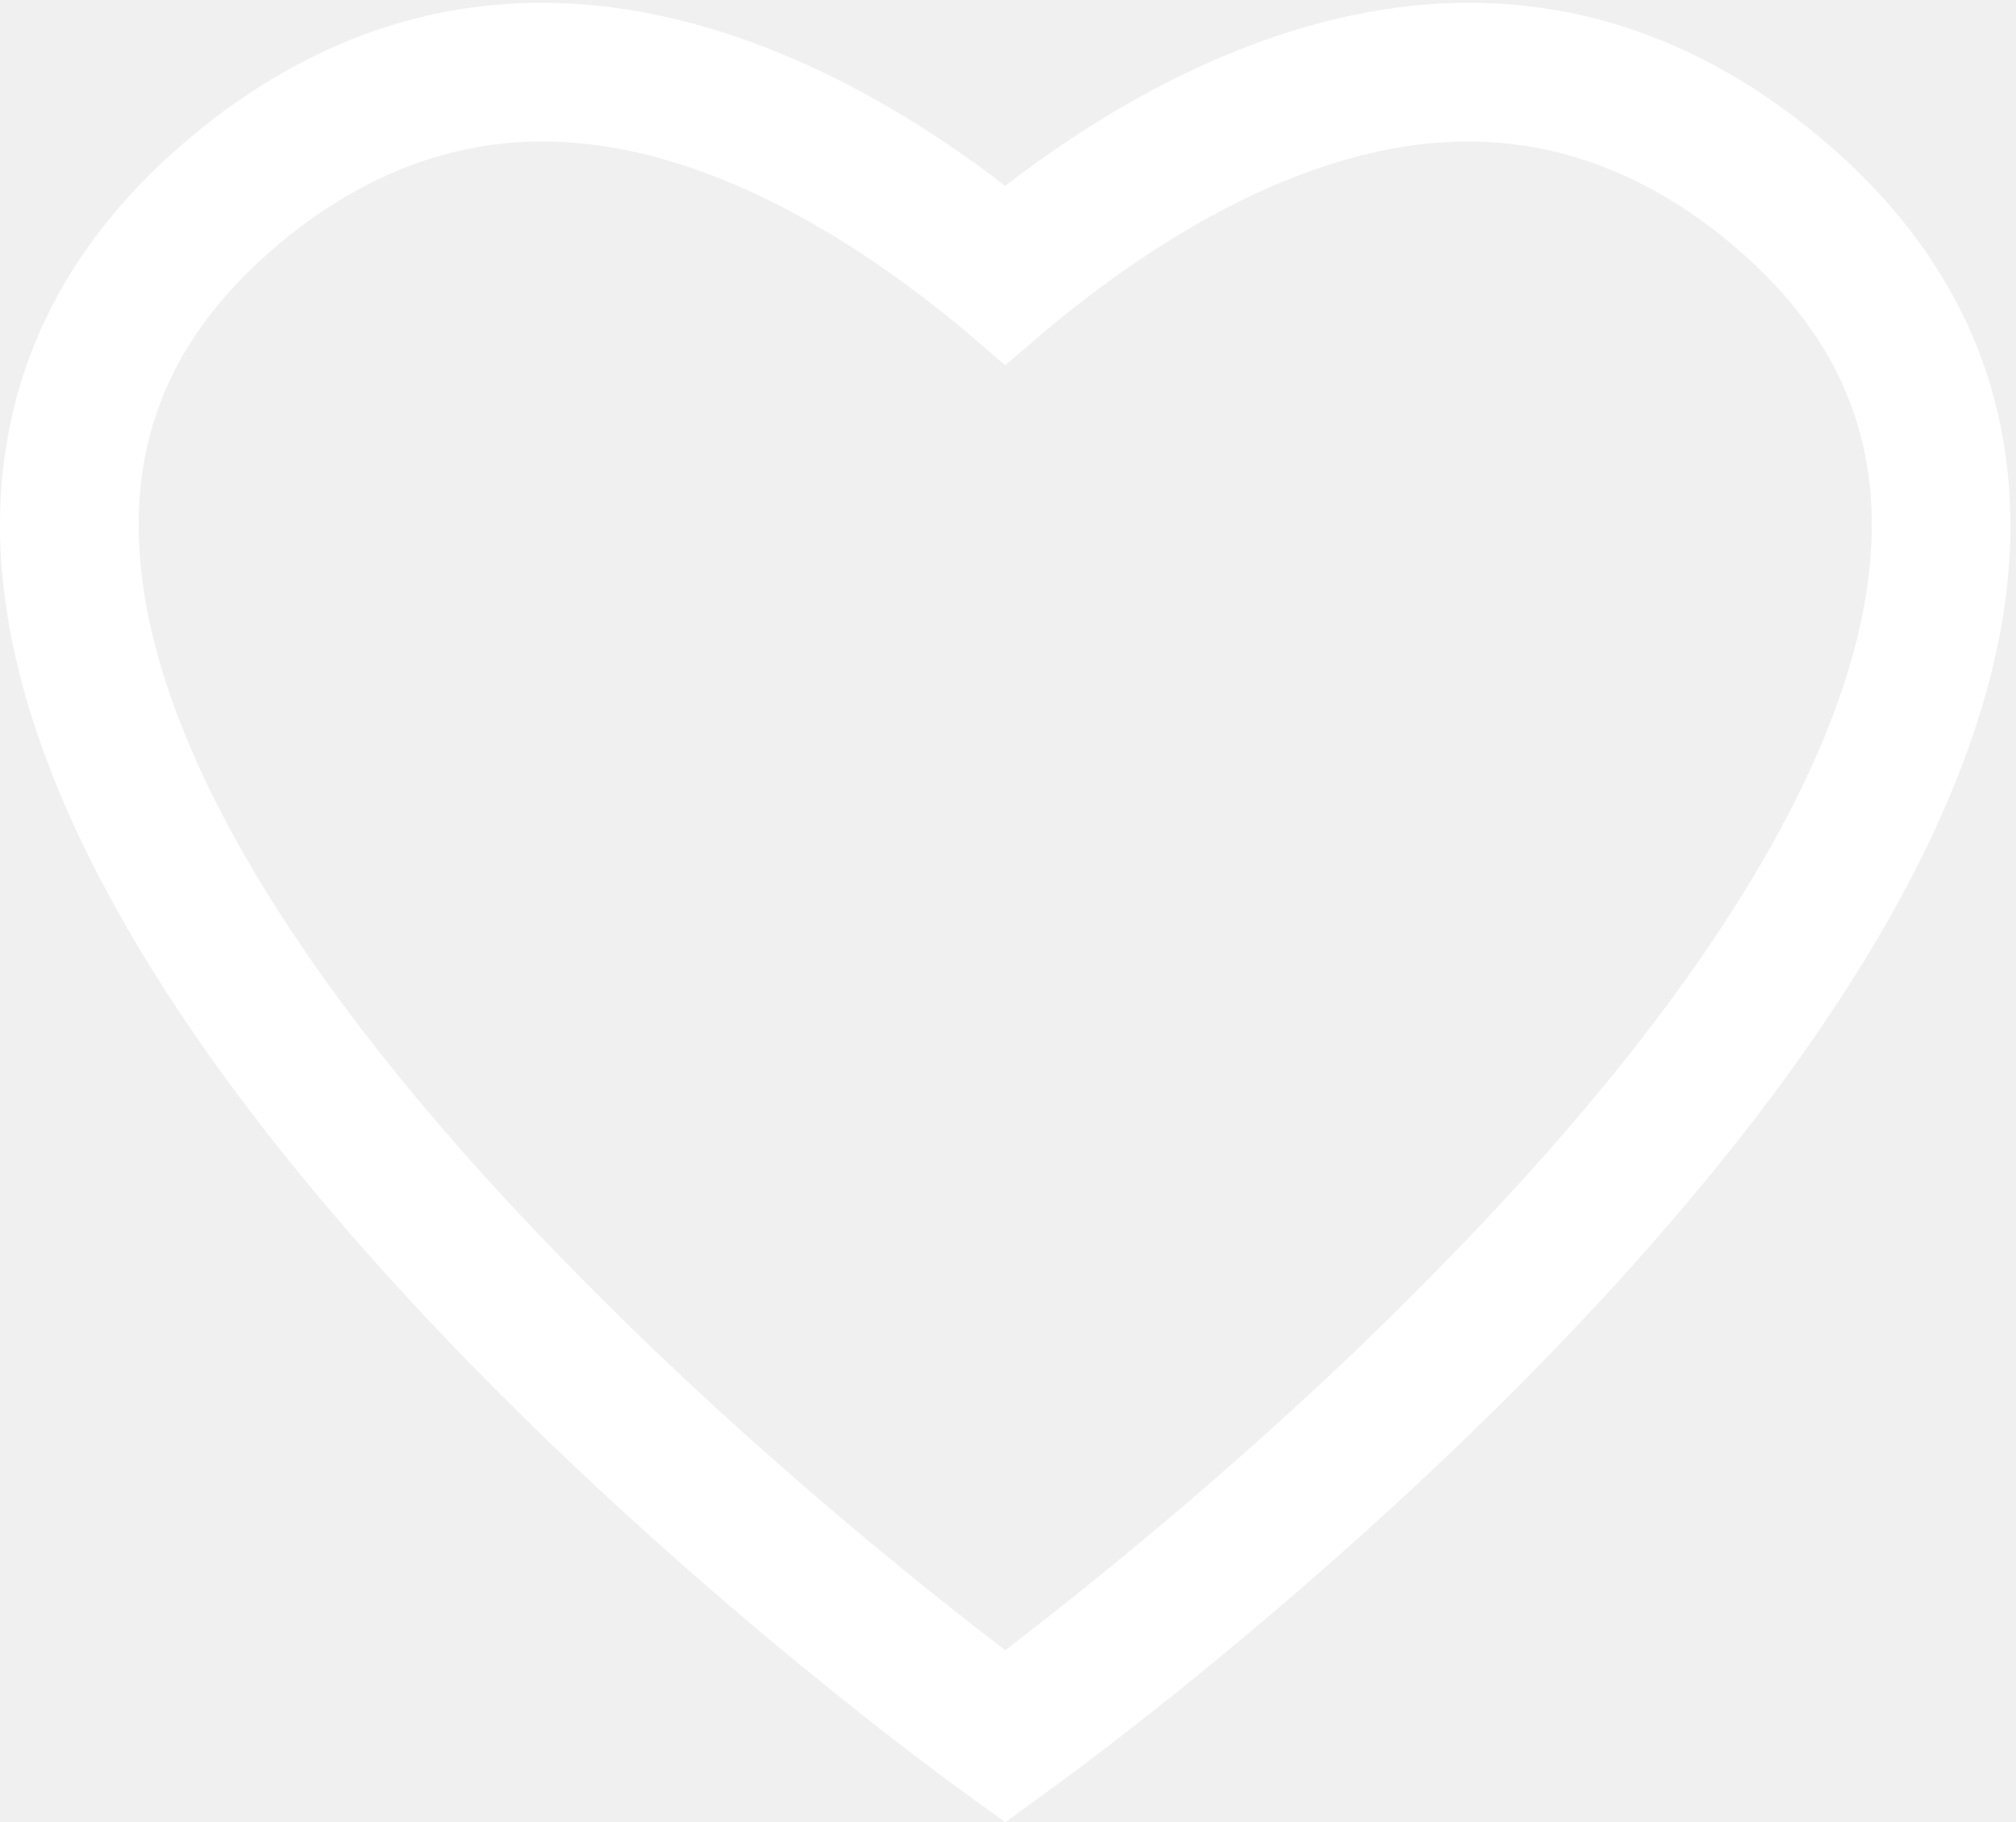
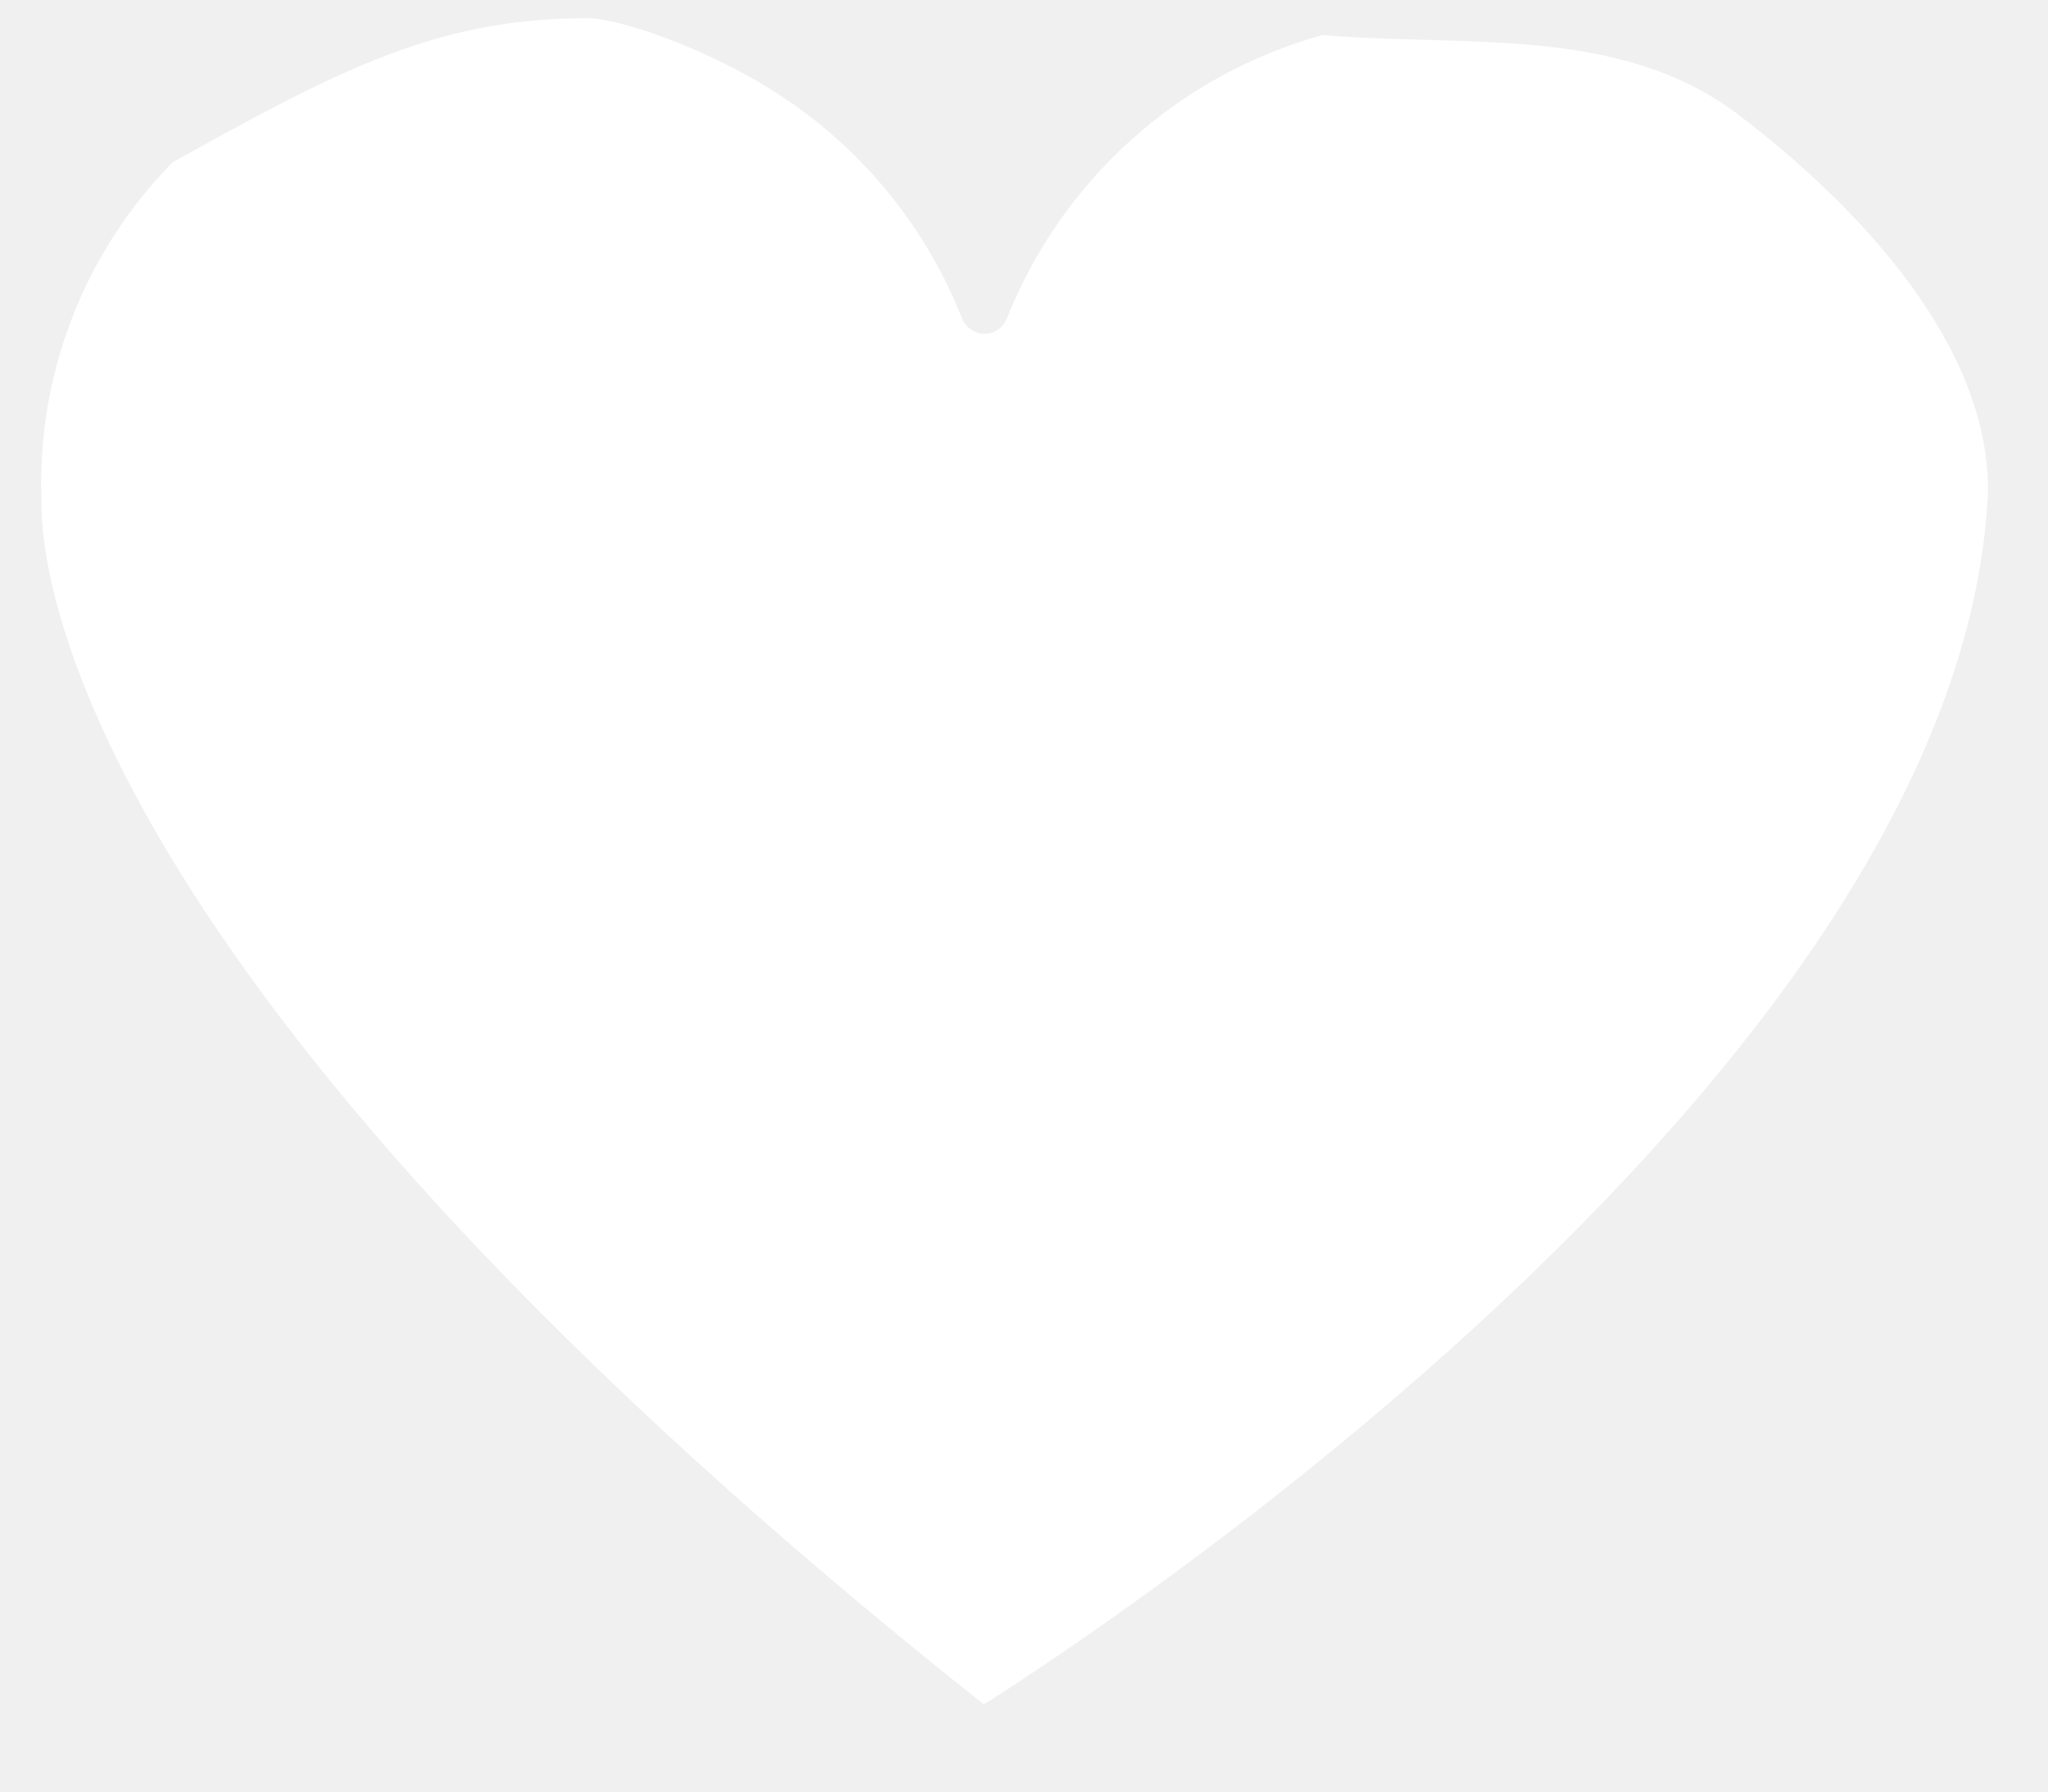
- <svg xmlns="http://www.w3.org/2000/svg" version="1.2" viewBox="0 0 218 197" width="218" height="197">
-   <style>.s0{fill:#ffffff}</style>
-   <path fill-rule="evenodd" class="s0" d="m217.4 57.6c-0.8 61.2-100.1 133.3-104.3 136.3l-4.4 3.2l-4.4-3.2c-4.2-3-103.4-75.1-104.3-136.3c-0.2-17.8 7.6-32.9 23.3-44.9c10.8-8.2 22.6-12.4 35.3-12.4c15.9 0 33.2 6.8 50.1 19.8c16.9-13 34.2-19.8 50.1-19.8c12.7 0 24.5 4.2 35.3 12.4c15.7 12 23.5 27.1 23.3 44.9zm-15-0.2c0.2-13-5.5-23.7-17.4-32.8c-8.1-6.1-16.9-9.3-26.2-9.3c-17.5 0-34.3 11-45.3 20.1l-4.8 4.1l-4.8-4.1c-11-9.1-27.8-20.1-45.3-20.1c-9.3 0-18.1 3.2-26.2 9.3c-11.9 9.1-17.6 19.8-17.4 32.8c0.3 21.7 17.1 50 48.6 81.6c18.3 18.5 36.9 33.2 45.1 39.5c8.2-6.3 26.8-21 45.1-39.5c31.5-31.6 48.3-59.9 48.6-81.6z" />
+ <svg xmlns="http://www.w3.org/2000/svg" width="16" height="14">
+   <path fill-rule="evenodd" fill="#FFF" d="M15.53 3.871c.03-1.165-1.017-2.265-1.944-2.971-.927-.707-2.132-.53-3.255-.626a3.726 3.726 0 0 0-2.465 2.215.191.191 0 0 1-.175.12.194.194 0 0 1-.175-.12A3.705 3.705 0 0 0 6.15.782C5.534.364 4.805.14 4.6.142 3.42.139 2.65.544 1.349 1.268a3.575 3.575 0 0 0-1.025 2.64C.31 4.64.81 7.851 7.661 13.299l.025.018.028-.016c.776-.492 7.588-4.938 7.816-9.43z" />
</svg>
